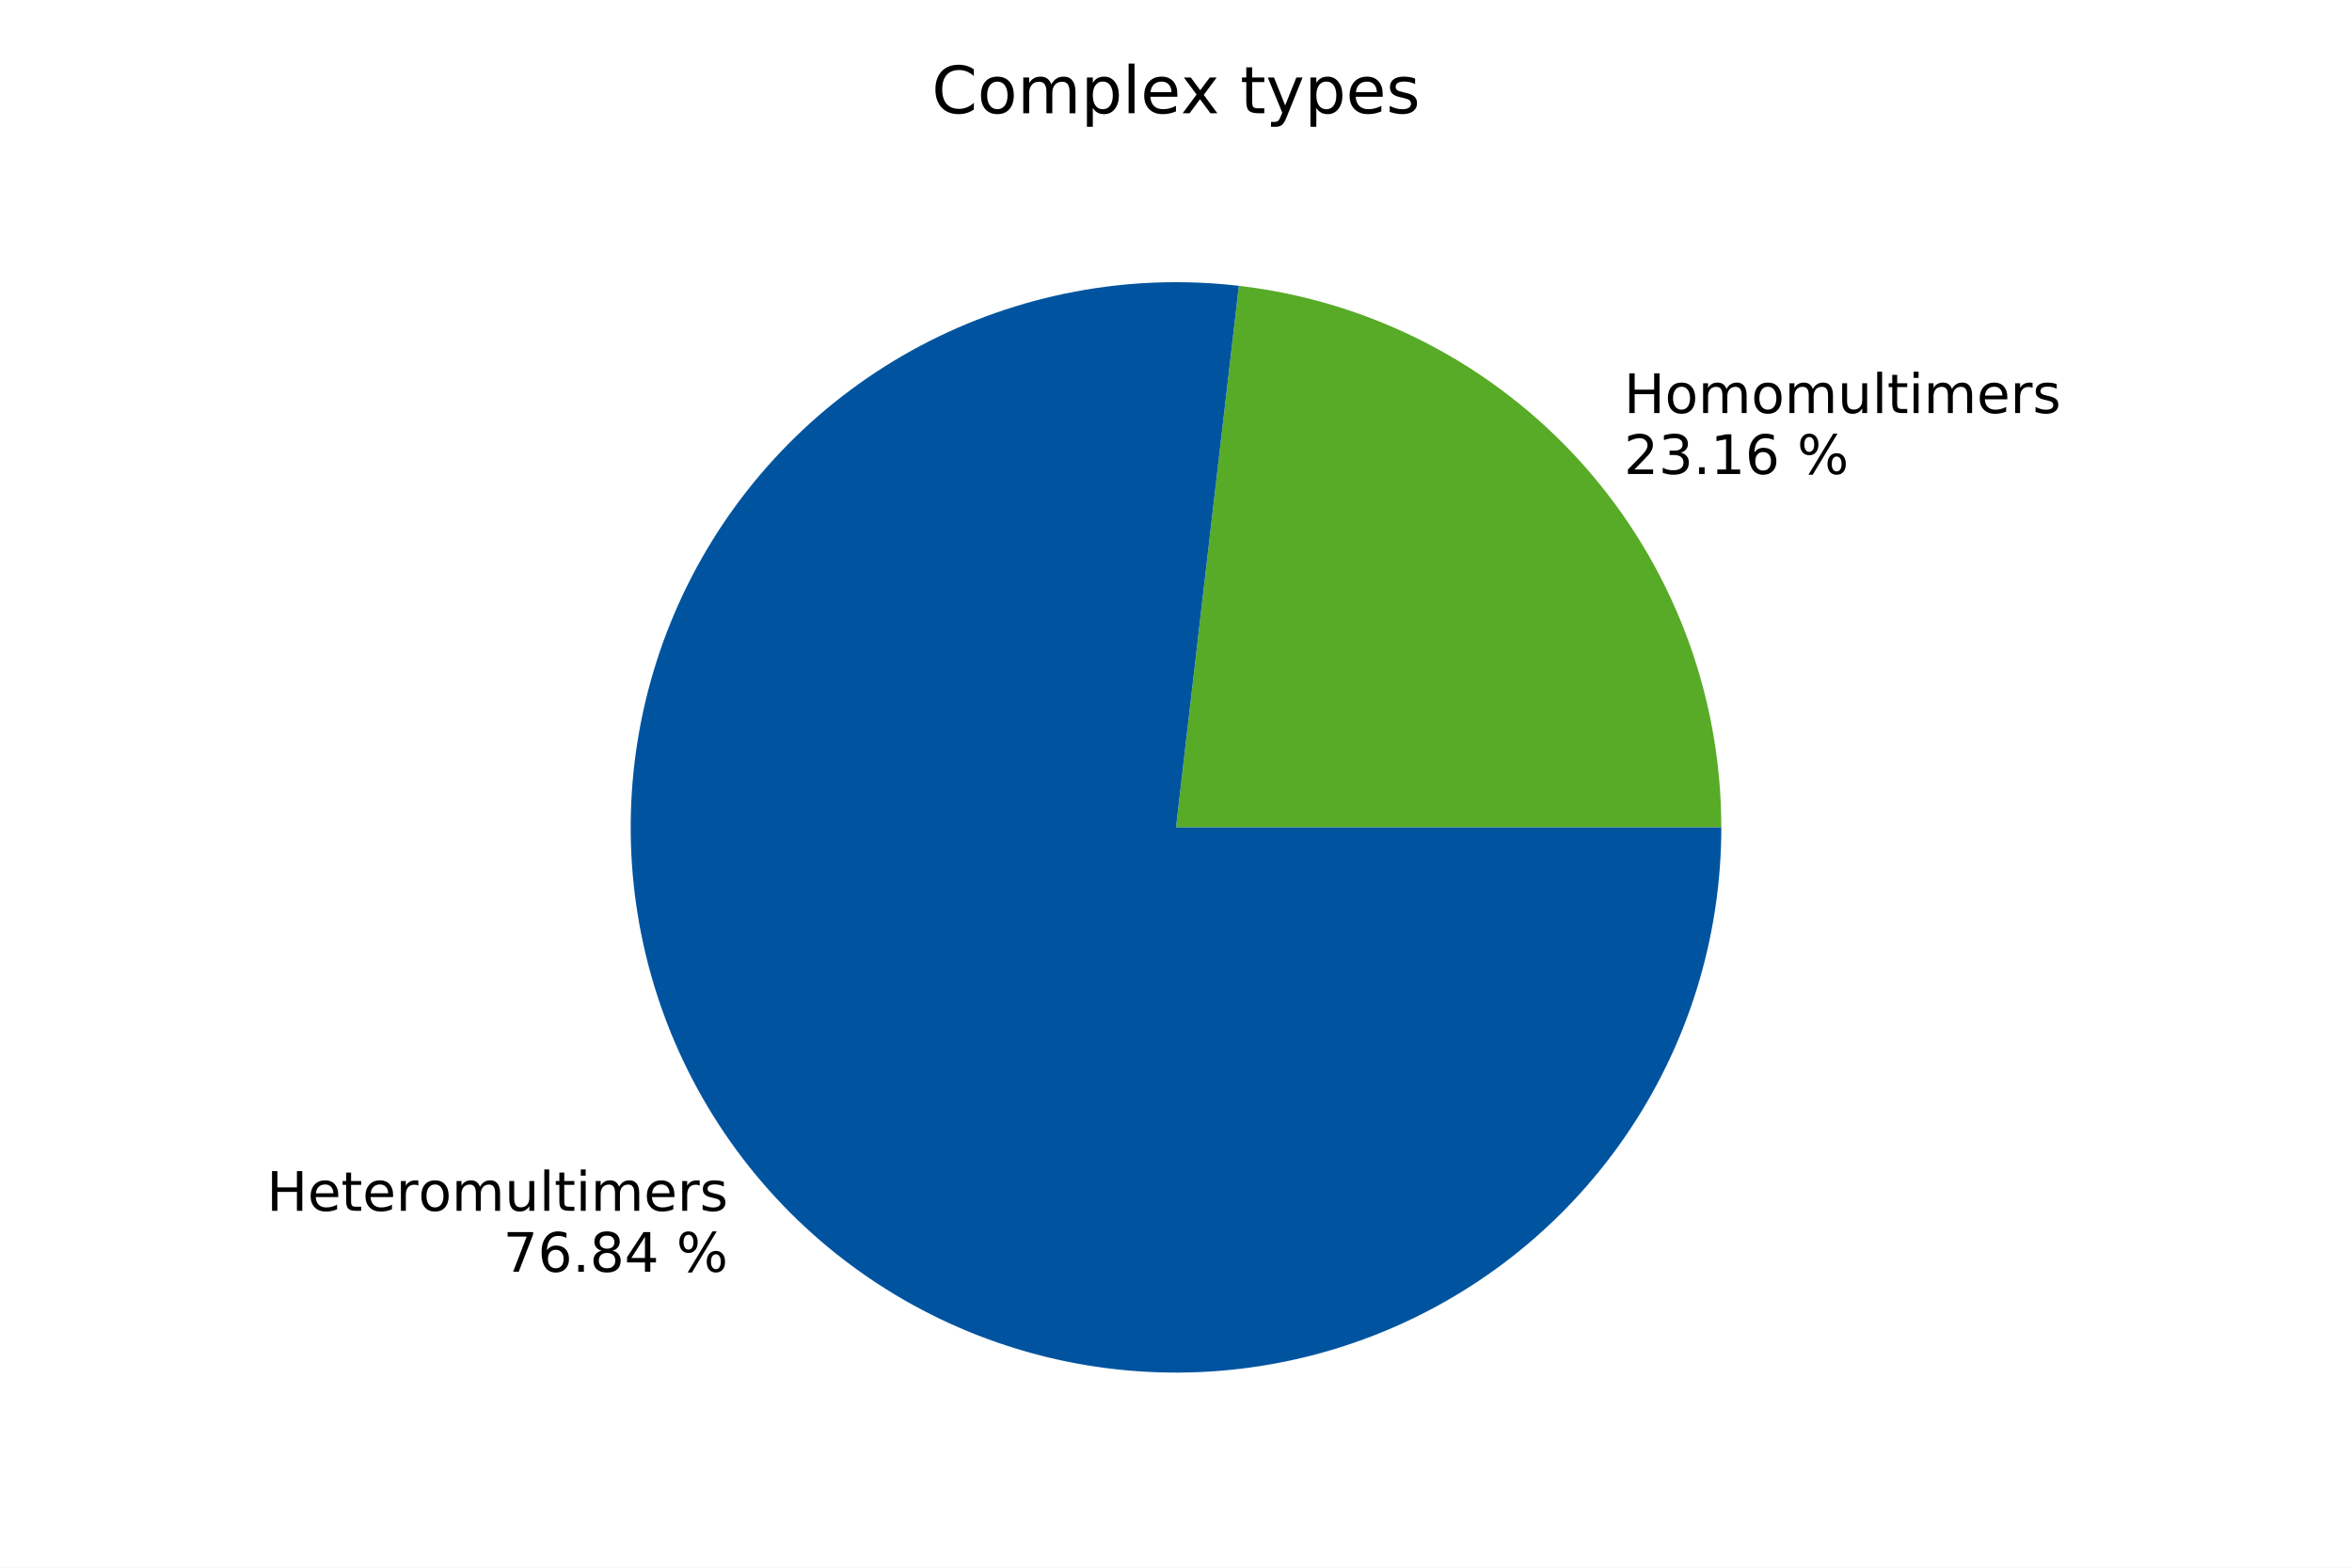
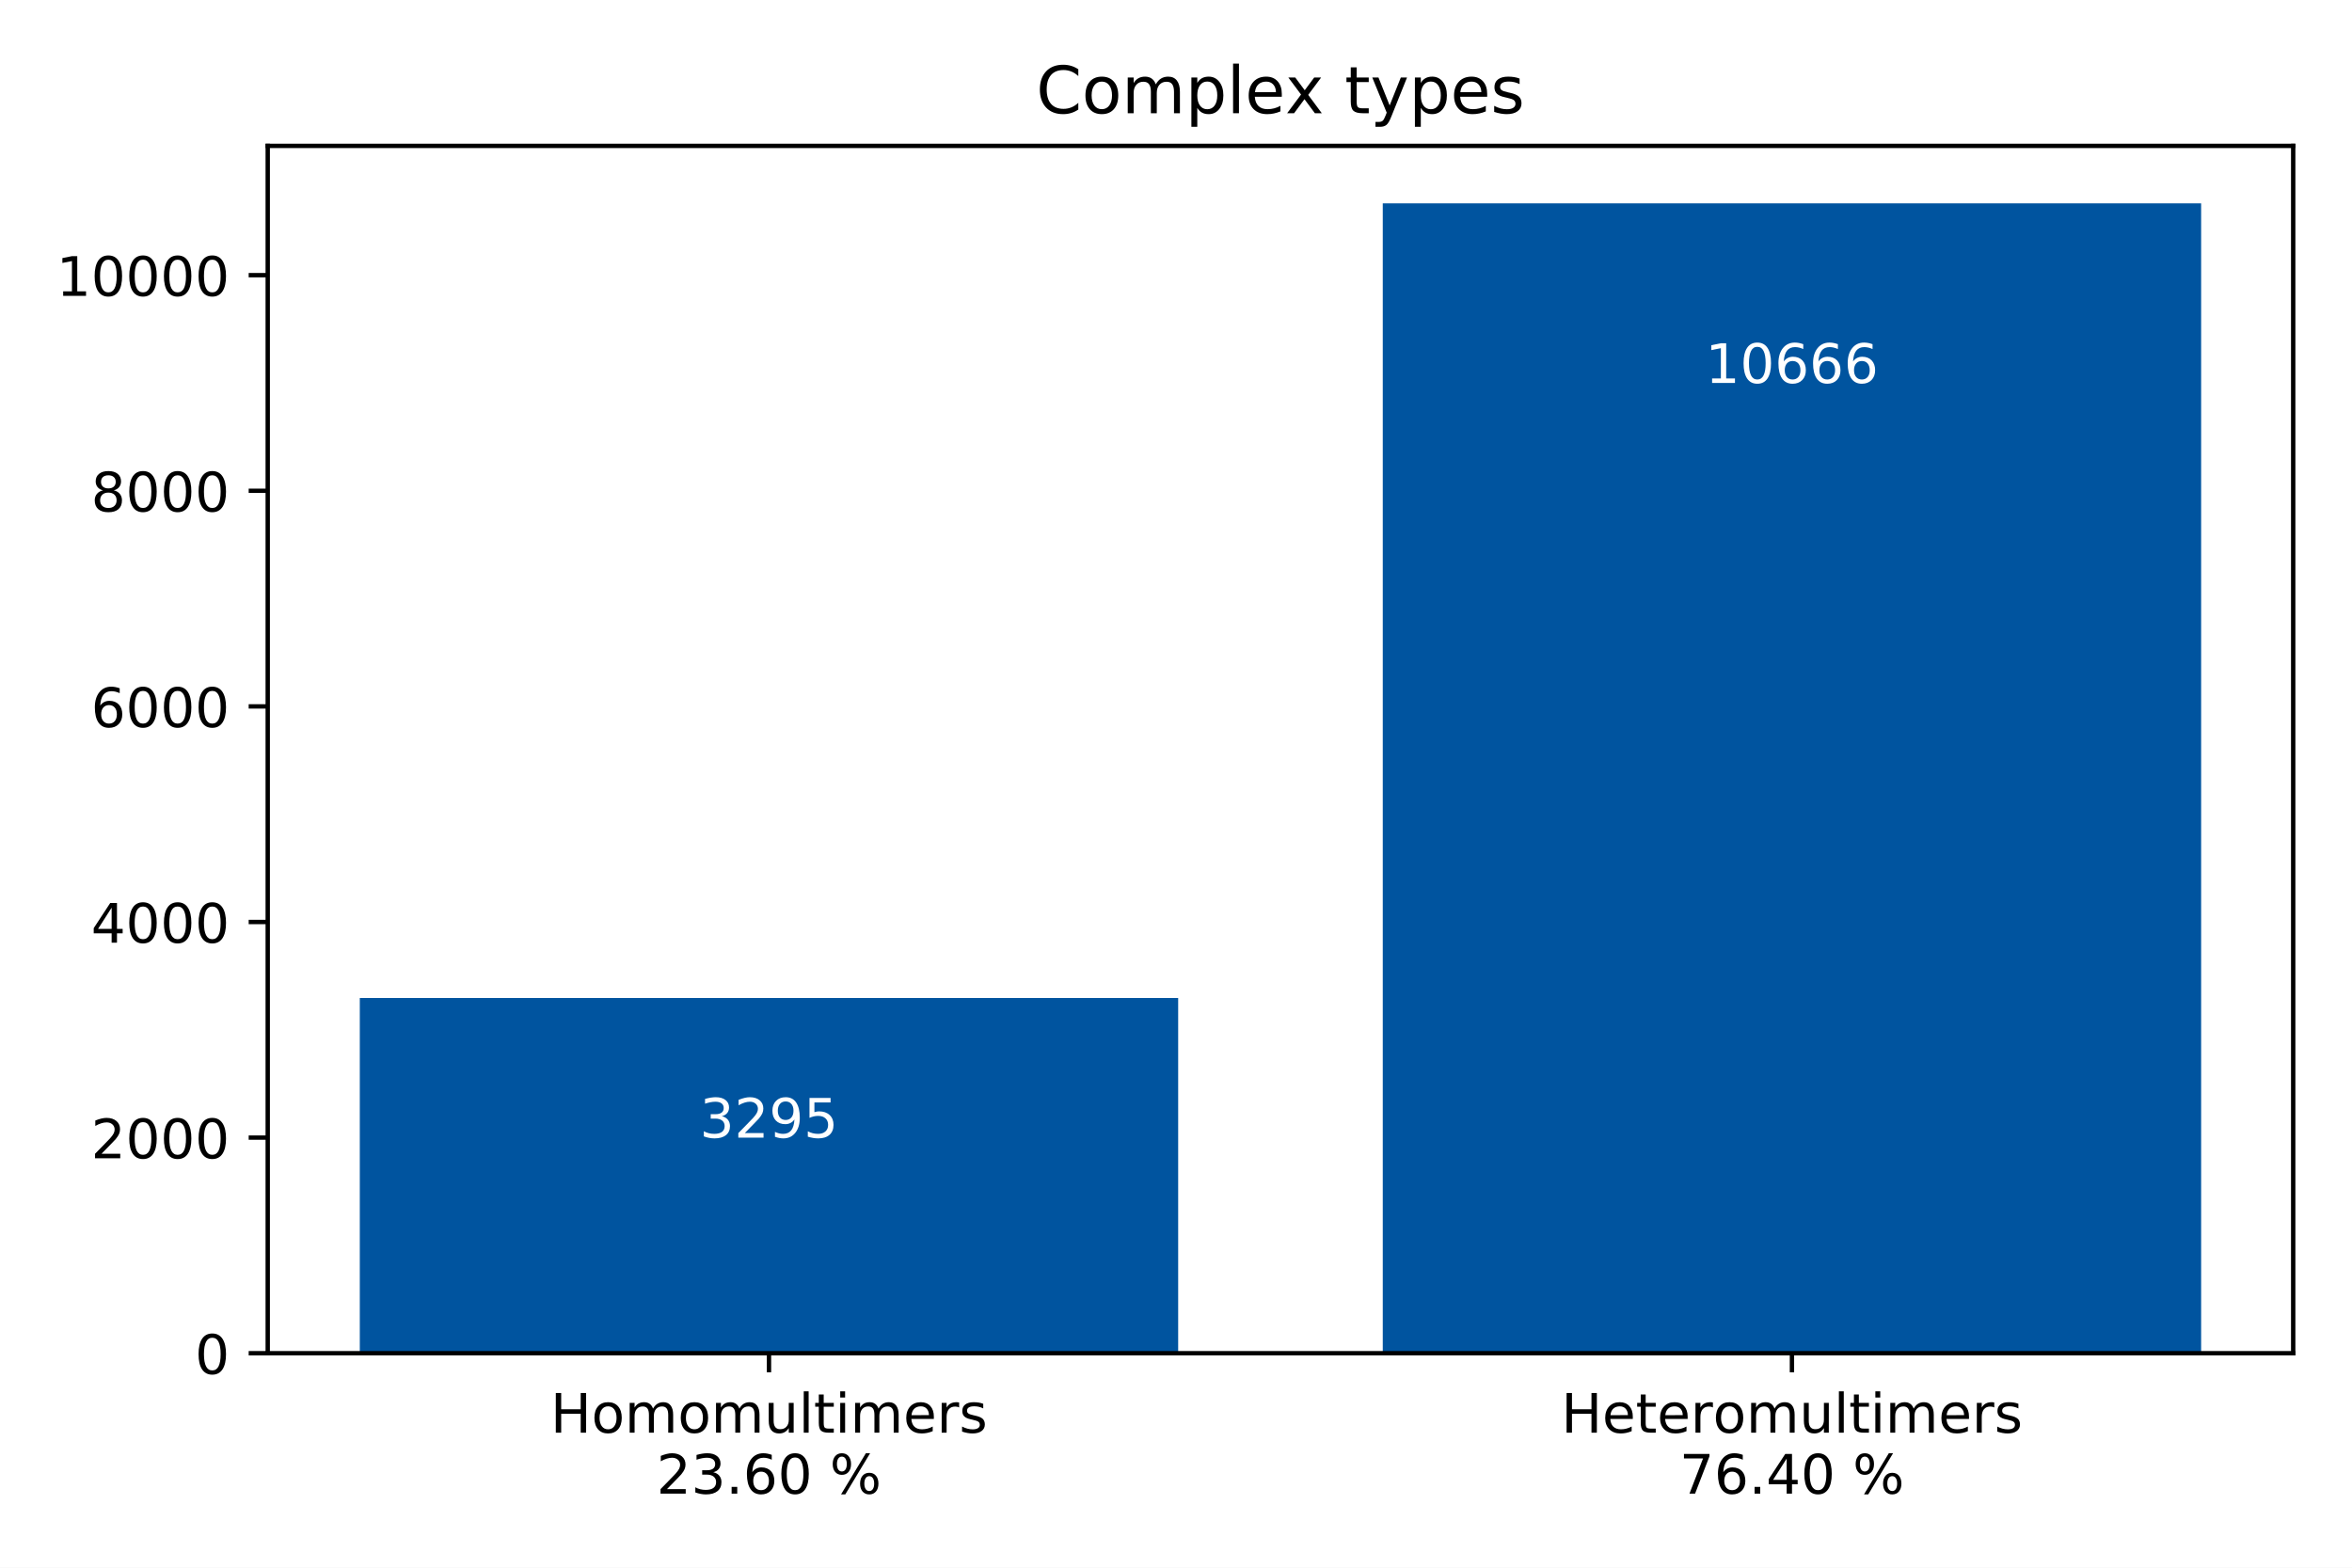
<svg xmlns="http://www.w3.org/2000/svg" xmlns:xlink="http://www.w3.org/1999/xlink" height="288pt" version="1.1" viewBox="0 0 432 288" width="432pt">
  <defs>
    <style type="text/css">
*{stroke-linecap:butt;stroke-linejoin:round;white-space:pre;}
  </style>
  </defs>
  <g id="figure_1">
    <g id="patch_1">
      <path d="M 0 288  L 432 288  L 432 0  L 0 0  z " style="fill:#ffffff;" />
    </g>
    <g id="axes_1">
      <g id="patch_2">
-         <path d="M 316.16 152  C 316.16 127.442 307.128 103.722 290.795 85.384  C 274.462 67.045 251.942 55.339 227.548 52.508  L 216 152  L 316.16 152  z " style="fill:#57ab27;" />
+         <path d="M 49.175 248.6  L 421.2 248.6  L 421.2 26.8  L 49.175 26.8  z " style="fill:#ffffff;" />
      </g>
      <g id="patch_3">
-         <path d="M 227.548 52.508  C 217.522 51.344 207.377 51.703 197.458 53.571  C 187.539 55.44 177.96 58.797 169.044 63.529  C 160.129 68.261 151.979 74.313 144.873 81.481  C 137.767 88.648 131.784 96.849 127.129 105.805  C 122.474 114.761 119.199 124.369 117.416 134.303  C 115.632 144.238 115.361 154.385 116.611 164.401  C 117.86 174.417 120.617 184.186 124.787 193.378  C 128.956 202.57 134.492 211.079 141.205 218.616  C 147.918 226.153 155.732 232.633 164.382 237.835  C 173.031 243.036 182.418 246.901 192.223 249.297  C 202.028 251.693 212.139 252.593 222.212 251.967  C 232.286 251.341 242.208 249.196 251.641 245.604  C 261.074 242.013 269.909 237.016 277.849 230.783  C 285.788 224.55 292.739 217.153 298.468 208.843  C 304.196 200.532 308.635 191.404 311.635 181.766  C 314.634 172.129 316.16 162.093 316.16 152  L 216 152  L 227.548 52.508  z " style="fill:#00549f;" />
-       </g>
-       <g id="matplotlib.axis_1" />
-       <g id="matplotlib.axis_2" />
-       <g id="text_1">
+         <path clip-path="url(#p28e1901427)" d="M 66.085 248.6  L 216.398 248.6  L 216.398 183.343  L 66.085 183.343  z " style="fill:#00549f;" />
+       </g>
+       <g id="patch_4">
+         <path clip-path="url(#p28e1901427)" d="M 253.977 248.6  L 404.29 248.6  L 404.29 37.362  L 253.977 37.362  z " style="fill:#00549f;" />
+       </g>
+       <g id="matplotlib.axis_1">
+         <g id="xtick_1">
+           <g id="line2d_1">
+             <defs>
+               <path d="M 0 0  L 0 3.5  " id="m80a2ba1076" style="stroke:#000000;stroke-width:0.8;" />
+             </defs>
+             <g>
+               <use style="stroke:#000000;stroke-width:0.8;" x="141.242" xlink:href="#m80a2ba1076" y="248.6" />
+             </g>
+           </g>
+           <g id="text_1">
+             <defs>
+               <path d="M 9.812 72.906  L 19.672 72.906  L 19.672 43.016  L 55.516 43.016  L 55.516 72.906  L 65.375 72.906  L 65.375 0  L 55.516 0  L 55.516 34.719  L 19.672 34.719  L 19.672 0  L 9.812 0  z " id="DejaVuSans-72" />
+               <path d="M 30.609 48.391  Q 23.391 48.391 19.188 42.75  Q 14.984 37.109 14.984 27.297  Q 14.984 17.484 19.156 11.844  Q 23.344 6.203 30.609 6.203  Q 37.797 6.203 41.984 11.859  Q 46.188 17.531 46.188 27.297  Q 46.188 37.016 41.984 42.703  Q 37.797 48.391 30.609 48.391  z M 30.609 56  Q 42.328 56 49.016 48.375  Q 55.719 40.766 55.719 27.297  Q 55.719 13.875 49.016 6.219  Q 42.328 -1.422 30.609 -1.422  Q 18.844 -1.422 12.172 6.219  Q 5.516 13.875 5.516 27.297  Q 5.516 40.766 12.172 48.375  Q 18.844 56 30.609 56  z " id="DejaVuSans-111" />
+               <path d="M 52 44.188  Q 55.375 50.25 60.062 53.125  Q 64.75 56 71.094 56  Q 79.641 56 84.281 50.016  Q 88.922 44.047 88.922 33.016  L 88.922 0  L 79.891 0  L 79.891 32.719  Q 79.891 40.578 77.094 44.375  Q 74.312 48.188 68.609 48.188  Q 61.625 48.188 57.562 43.547  Q 53.516 38.922 53.516 30.906  L 53.516 0  L 44.484 0  L 44.484 32.719  Q 44.484 40.625 41.703 44.406  Q 38.922 48.188 33.109 48.188  Q 26.219 48.188 22.156 43.531  Q 18.109 38.875 18.109 30.906  L 18.109 0  L 9.078 0  L 9.078 54.688  L 18.109 54.688  L 18.109 46.188  Q 21.188 51.219 25.484 53.609  Q 29.781 56 35.688 56  Q 41.656 56 45.828 52.969  Q 50 49.953 52 44.188  z " id="DejaVuSans-109" />
+               <path d="M 8.5 21.578  L 8.5 54.688  L 17.484 54.688  L 17.484 21.922  Q 17.484 14.156 20.5 10.266  Q 23.531 6.391 29.594 6.391  Q 36.859 6.391 41.078 11.031  Q 45.312 15.672 45.312 23.688  L 45.312 54.688  L 54.297 54.688  L 54.297 0  L 45.312 0  L 45.312 8.406  Q 42.047 3.422 37.719 1  Q 33.406 -1.422 27.688 -1.422  Q 18.266 -1.422 13.375 4.438  Q 8.5 10.297 8.5 21.578  z M 31.109 56  z " id="DejaVuSans-117" />
+               <path d="M 9.422 75.984  L 18.406 75.984  L 18.406 0  L 9.422 0  z " id="DejaVuSans-108" />
+               <path d="M 18.312 70.219  L 18.312 54.688  L 36.812 54.688  L 36.812 47.703  L 18.312 47.703  L 18.312 18.016  Q 18.312 11.328 20.141 9.422  Q 21.969 7.516 27.594 7.516  L 36.812 7.516  L 36.812 0  L 27.594 0  Q 17.188 0 13.234 3.875  Q 9.281 7.766 9.281 18.016  L 9.281 47.703  L 2.688 47.703  L 2.688 54.688  L 9.281 54.688  L 9.281 70.219  z " id="DejaVuSans-116" />
+               <path d="M 9.422 54.688  L 18.406 54.688  L 18.406 0  L 9.422 0  z M 9.422 75.984  L 18.406 75.984  L 18.406 64.594  L 9.422 64.594  z " id="DejaVuSans-105" />
+               <path d="M 56.203 29.594  L 56.203 25.203  L 14.891 25.203  Q 15.484 15.922 20.484 11.062  Q 25.484 6.203 34.422 6.203  Q 39.594 6.203 44.453 7.469  Q 49.312 8.734 54.109 11.281  L 54.109 2.781  Q 49.266 0.734 44.188 -0.344  Q 39.109 -1.422 33.891 -1.422  Q 20.797 -1.422 13.156 6.188  Q 5.516 13.812 5.516 26.812  Q 5.516 40.234 12.766 48.109  Q 20.016 56 32.328 56  Q 43.359 56 49.781 48.891  Q 56.203 41.797 56.203 29.594  z M 47.219 32.234  Q 47.125 39.594 43.094 43.984  Q 39.062 48.391 32.422 48.391  Q 24.906 48.391 20.391 44.141  Q 15.875 39.891 15.188 32.172  z " id="DejaVuSans-101" />
+               <path d="M 41.109 46.297  Q 39.594 47.172 37.812 47.578  Q 36.031 48 33.891 48  Q 26.266 48 22.188 43.047  Q 18.109 38.094 18.109 28.812  L 18.109 0  L 9.078 0  L 9.078 54.688  L 18.109 54.688  L 18.109 46.188  Q 20.953 51.172 25.484 53.578  Q 30.031 56 36.531 56  Q 37.453 56 38.578 55.875  Q 39.703 55.766 41.062 55.516  z " id="DejaVuSans-114" />
+               <path d="M 44.281 53.078  L 44.281 44.578  Q 40.484 46.531 36.375 47.5  Q 32.281 48.484 27.875 48.484  Q 21.188 48.484 17.844 46.438  Q 14.5 44.391 14.5 40.281  Q 14.5 37.156 16.891 35.375  Q 19.281 33.594 26.516 31.984  L 29.594 31.297  Q 39.156 29.25 43.188 25.516  Q 47.219 21.781 47.219 15.094  Q 47.219 7.469 41.188 3.016  Q 35.156 -1.422 24.609 -1.422  Q 20.219 -1.422 15.453 -0.562  Q 10.688 0.297 5.422 2  L 5.422 11.281  Q 10.406 8.688 15.234 7.391  Q 20.062 6.109 24.812 6.109  Q 31.156 6.109 34.562 8.281  Q 37.984 10.453 37.984 14.406  Q 37.984 18.062 35.516 20.016  Q 33.062 21.969 24.703 23.781  L 21.578 24.516  Q 13.234 26.266 9.516 29.906  Q 5.812 33.547 5.812 39.891  Q 5.812 47.609 11.281 51.797  Q 16.75 56 26.812 56  Q 31.781 56 36.172 55.266  Q 40.578 54.547 44.281 53.078  z " id="DejaVuSans-115" />
+             </defs>
+             <g transform="translate(101.1082 263.1984)scale(0.1 -0.1)">
+               <use xlink:href="#DejaVuSans-72" />
+               <use x="75.195" xlink:href="#DejaVuSans-111" />
+               <use x="136.377" xlink:href="#DejaVuSans-109" />
+               <use x="233.789" xlink:href="#DejaVuSans-111" />
+               <use x="294.971" xlink:href="#DejaVuSans-109" />
+               <use x="392.383" xlink:href="#DejaVuSans-117" />
+               <use x="455.762" xlink:href="#DejaVuSans-108" />
+               <use x="483.545" xlink:href="#DejaVuSans-116" />
+               <use x="522.754" xlink:href="#DejaVuSans-105" />
+               <use x="550.537" xlink:href="#DejaVuSans-109" />
+               <use x="647.949" xlink:href="#DejaVuSans-101" />
+               <use x="709.473" xlink:href="#DejaVuSans-114" />
+               <use x="750.586" xlink:href="#DejaVuSans-115" />
+             </g>
+             <defs>
+               <path d="M 19.188 8.297  L 53.609 8.297  L 53.609 0  L 7.328 0  L 7.328 8.297  Q 12.938 14.109 22.625 23.891  Q 32.328 33.688 34.812 36.531  Q 39.547 41.844 41.422 45.531  Q 43.312 49.219 43.312 52.781  Q 43.312 58.594 39.234 62.25  Q 35.156 65.922 28.609 65.922  Q 23.969 65.922 18.812 64.312  Q 13.672 62.703 7.812 59.422  L 7.812 69.391  Q 13.766 71.781 18.938 73  Q 24.125 74.219 28.422 74.219  Q 39.75 74.219 46.484 68.547  Q 53.219 62.891 53.219 53.422  Q 53.219 48.922 51.531 44.891  Q 49.859 40.875 45.406 35.406  Q 44.188 33.984 37.641 27.219  Q 31.109 20.453 19.188 8.297  z " id="DejaVuSans-50" />
+               <path d="M 40.578 39.312  Q 47.656 37.797 51.625 33  Q 55.609 28.219 55.609 21.188  Q 55.609 10.406 48.188 4.484  Q 40.766 -1.422 27.094 -1.422  Q 22.516 -1.422 17.656 -0.516  Q 12.797 0.391 7.625 2.203  L 7.625 11.719  Q 11.719 9.328 16.594 8.109  Q 21.484 6.891 26.812 6.891  Q 36.078 6.891 40.938 10.547  Q 45.797 14.203 45.797 21.188  Q 45.797 27.641 41.281 31.266  Q 36.766 34.906 28.719 34.906  L 20.219 34.906  L 20.219 43.016  L 29.109 43.016  Q 36.375 43.016 40.234 45.922  Q 44.094 48.828 44.094 54.297  Q 44.094 59.906 40.109 62.906  Q 36.141 65.922 28.719 65.922  Q 24.656 65.922 20.016 65.031  Q 15.375 64.156 9.812 62.312  L 9.812 71.094  Q 15.438 72.656 20.344 73.438  Q 25.25 74.219 29.594 74.219  Q 40.828 74.219 47.359 69.109  Q 53.906 64.016 53.906 55.328  Q 53.906 49.266 50.438 45.094  Q 46.969 40.922 40.578 39.312  z " id="DejaVuSans-51" />
+               <path d="M 10.688 12.406  L 21 12.406  L 21 0  L 10.688 0  z " id="DejaVuSans-46" />
+               <path d="M 33.016 40.375  Q 26.375 40.375 22.484 35.828  Q 18.609 31.297 18.609 23.391  Q 18.609 15.531 22.484 10.953  Q 26.375 6.391 33.016 6.391  Q 39.656 6.391 43.531 10.953  Q 47.406 15.531 47.406 23.391  Q 47.406 31.297 43.531 35.828  Q 39.656 40.375 33.016 40.375  z M 52.594 71.297  L 52.594 62.312  Q 48.875 64.062 45.094 64.984  Q 41.312 65.922 37.594 65.922  Q 27.828 65.922 22.672 59.328  Q 17.531 52.734 16.797 39.406  Q 19.672 43.656 24.016 45.922  Q 28.375 48.188 33.594 48.188  Q 44.578 48.188 50.953 41.516  Q 57.328 34.859 57.328 23.391  Q 57.328 12.156 50.688 5.359  Q 44.047 -1.422 33.016 -1.422  Q 20.359 -1.422 13.672 8.266  Q 6.984 17.969 6.984 36.375  Q 6.984 53.656 15.188 63.938  Q 23.391 74.219 37.203 74.219  Q 40.922 74.219 44.703 73.484  Q 48.484 72.75 52.594 71.297  z " id="DejaVuSans-54" />
+               <path d="M 31.781 66.406  Q 24.172 66.406 20.328 58.906  Q 16.5 51.422 16.5 36.375  Q 16.5 21.391 20.328 13.891  Q 24.172 6.391 31.781 6.391  Q 39.453 6.391 43.281 13.891  Q 47.125 21.391 47.125 36.375  Q 47.125 51.422 43.281 58.906  Q 39.453 66.406 31.781 66.406  z M 31.781 74.219  Q 44.047 74.219 50.516 64.516  Q 56.984 54.828 56.984 36.375  Q 56.984 17.969 50.516 8.266  Q 44.047 -1.422 31.781 -1.422  Q 19.531 -1.422 13.062 8.266  Q 6.594 17.969 6.594 36.375  Q 6.594 54.828 13.062 64.516  Q 19.531 74.219 31.781 74.219  z " id="DejaVuSans-48" />
+               <path id="DejaVuSans-32" />
+               <path d="M 72.703 32.078  Q 68.453 32.078 66.031 28.469  Q 63.625 24.859 63.625 18.406  Q 63.625 12.062 66.031 8.422  Q 68.453 4.781 72.703 4.781  Q 76.859 4.781 79.266 8.422  Q 81.688 12.062 81.688 18.406  Q 81.688 24.812 79.266 28.438  Q 76.859 32.078 72.703 32.078  z M 72.703 38.281  Q 80.422 38.281 84.953 32.906  Q 89.5 27.547 89.5 18.406  Q 89.5 9.281 84.938 3.922  Q 80.375 -1.422 72.703 -1.422  Q 64.891 -1.422 60.344 3.922  Q 55.812 9.281 55.812 18.406  Q 55.812 27.594 60.375 32.938  Q 64.938 38.281 72.703 38.281  z M 22.312 68.016  Q 18.109 68.016 15.688 64.375  Q 13.281 60.75 13.281 54.391  Q 13.281 47.953 15.672 44.328  Q 18.062 40.719 22.312 40.719  Q 26.562 40.719 28.969 44.328  Q 31.391 47.953 31.391 54.391  Q 31.391 60.688 28.953 64.344  Q 26.516 68.016 22.312 68.016  z M 66.406 74.219  L 74.219 74.219  L 28.609 -1.422  L 20.797 -1.422  z M 22.312 74.219  Q 30.031 74.219 34.609 68.875  Q 39.203 63.531 39.203 54.391  Q 39.203 45.172 34.641 39.844  Q 30.078 34.516 22.312 34.516  Q 14.547 34.516 10.031 39.859  Q 5.516 45.219 5.516 54.391  Q 5.516 63.484 10.047 68.844  Q 14.594 74.219 22.312 74.219  z " id="DejaVuSans-37" />
+             </defs>
+             <g transform="translate(120.5879 274.3963)scale(0.1 -0.1)">
+               <use xlink:href="#DejaVuSans-50" />
+               <use x="63.623" xlink:href="#DejaVuSans-51" />
+               <use x="127.246" xlink:href="#DejaVuSans-46" />
+               <use x="159.033" xlink:href="#DejaVuSans-54" />
+               <use x="222.656" xlink:href="#DejaVuSans-48" />
+               <use x="286.279" xlink:href="#DejaVuSans-32" />
+               <use x="318.066" xlink:href="#DejaVuSans-37" />
+             </g>
+           </g>
+         </g>
+         <g id="xtick_2">
+           <g id="line2d_2">
+             <g>
+               <use style="stroke:#000000;stroke-width:0.8;" x="329.133" xlink:href="#m80a2ba1076" y="248.6" />
+             </g>
+           </g>
+           <g id="text_2">
+             <g transform="translate(286.7621 263.1984)scale(0.1 -0.1)">
+               <use xlink:href="#DejaVuSans-72" />
+               <use x="75.195" xlink:href="#DejaVuSans-101" />
+               <use x="136.719" xlink:href="#DejaVuSans-116" />
+               <use x="175.928" xlink:href="#DejaVuSans-101" />
+               <use x="237.451" xlink:href="#DejaVuSans-114" />
+               <use x="278.533" xlink:href="#DejaVuSans-111" />
+               <use x="339.715" xlink:href="#DejaVuSans-109" />
+               <use x="437.127" xlink:href="#DejaVuSans-117" />
+               <use x="500.506" xlink:href="#DejaVuSans-108" />
+               <use x="528.289" xlink:href="#DejaVuSans-116" />
+               <use x="567.498" xlink:href="#DejaVuSans-105" />
+               <use x="595.281" xlink:href="#DejaVuSans-109" />
+               <use x="692.693" xlink:href="#DejaVuSans-101" />
+               <use x="754.217" xlink:href="#DejaVuSans-114" />
+               <use x="795.33" xlink:href="#DejaVuSans-115" />
+             </g>
+             <defs>
+               <path d="M 8.203 72.906  L 55.078 72.906  L 55.078 68.703  L 28.609 0  L 18.312 0  L 43.219 64.594  L 8.203 64.594  z " id="DejaVuSans-55" />
+               <path d="M 37.797 64.312  L 12.891 25.391  L 37.797 25.391  z M 35.203 72.906  L 47.609 72.906  L 47.609 25.391  L 58.016 25.391  L 58.016 17.188  L 47.609 17.188  L 47.609 0  L 37.797 0  L 37.797 17.188  L 4.891 17.188  L 4.891 26.703  z " id="DejaVuSans-52" />
+             </defs>
+             <g transform="translate(308.4793 274.3963)scale(0.1 -0.1)">
+               <use xlink:href="#DejaVuSans-55" />
+               <use x="63.623" xlink:href="#DejaVuSans-54" />
+               <use x="127.246" xlink:href="#DejaVuSans-46" />
+               <use x="159.033" xlink:href="#DejaVuSans-52" />
+               <use x="222.656" xlink:href="#DejaVuSans-48" />
+               <use x="286.279" xlink:href="#DejaVuSans-32" />
+               <use x="318.066" xlink:href="#DejaVuSans-37" />
+             </g>
+           </g>
+         </g>
+       </g>
+       <g id="matplotlib.axis_2">
+         <g id="ytick_1">
+           <g id="line2d_3">
+             <defs>
+               <path d="M 0 0  L -3.5 0  " id="mccd8c3d1d1" style="stroke:#000000;stroke-width:0.8;" />
+             </defs>
+             <g>
+               <use style="stroke:#000000;stroke-width:0.8;" x="49.175" xlink:href="#mccd8c3d1d1" y="248.6" />
+             </g>
+           </g>
+           <g id="text_3">
+             <g transform="translate(35.8125 252.3992)scale(0.1 -0.1)">
+               <use xlink:href="#DejaVuSans-48" />
+             </g>
+           </g>
+         </g>
+         <g id="ytick_2">
+           <g id="line2d_4">
+             <g>
+               <use style="stroke:#000000;stroke-width:0.8;" x="49.175" xlink:href="#mccd8c3d1d1" y="208.99" />
+             </g>
+           </g>
+           <g id="text_4">
+             <g transform="translate(16.725 212.7896)scale(0.1 -0.1)">
+               <use xlink:href="#DejaVuSans-50" />
+               <use x="63.623" xlink:href="#DejaVuSans-48" />
+               <use x="127.246" xlink:href="#DejaVuSans-48" />
+               <use x="190.869" xlink:href="#DejaVuSans-48" />
+             </g>
+           </g>
+         </g>
+         <g id="ytick_3">
+           <g id="line2d_5">
+             <g>
+               <use style="stroke:#000000;stroke-width:0.8;" x="49.175" xlink:href="#mccd8c3d1d1" y="169.381" />
+             </g>
+           </g>
+           <g id="text_5">
+             <g transform="translate(16.725 173.18)scale(0.1 -0.1)">
+               <use xlink:href="#DejaVuSans-52" />
+               <use x="63.623" xlink:href="#DejaVuSans-48" />
+               <use x="127.246" xlink:href="#DejaVuSans-48" />
+               <use x="190.869" xlink:href="#DejaVuSans-48" />
+             </g>
+           </g>
+         </g>
+         <g id="ytick_4">
+           <g id="line2d_6">
+             <g>
+               <use style="stroke:#000000;stroke-width:0.8;" x="49.175" xlink:href="#mccd8c3d1d1" y="129.771" />
+             </g>
+           </g>
+           <g id="text_6">
+             <g transform="translate(16.725 133.5704)scale(0.1 -0.1)">
+               <use xlink:href="#DejaVuSans-54" />
+               <use x="63.623" xlink:href="#DejaVuSans-48" />
+               <use x="127.246" xlink:href="#DejaVuSans-48" />
+               <use x="190.869" xlink:href="#DejaVuSans-48" />
+             </g>
+           </g>
+         </g>
+         <g id="ytick_5">
+           <g id="line2d_7">
+             <g>
+               <use style="stroke:#000000;stroke-width:0.8;" x="49.175" xlink:href="#mccd8c3d1d1" y="90.162" />
+             </g>
+           </g>
+           <g id="text_7">
+             <defs>
+               <path d="M 31.781 34.625  Q 24.75 34.625 20.719 30.859  Q 16.703 27.094 16.703 20.516  Q 16.703 13.922 20.719 10.156  Q 24.75 6.391 31.781 6.391  Q 38.812 6.391 42.859 10.172  Q 46.922 13.969 46.922 20.516  Q 46.922 27.094 42.891 30.859  Q 38.875 34.625 31.781 34.625  z M 21.922 38.812  Q 15.578 40.375 12.031 44.719  Q 8.5 49.078 8.5 55.328  Q 8.5 64.062 14.719 69.141  Q 20.953 74.219 31.781 74.219  Q 42.672 74.219 48.875 69.141  Q 55.078 64.062 55.078 55.328  Q 55.078 49.078 51.531 44.719  Q 48 40.375 41.703 38.812  Q 48.828 37.156 52.797 32.312  Q 56.781 27.484 56.781 20.516  Q 56.781 9.906 50.312 4.234  Q 43.844 -1.422 31.781 -1.422  Q 19.734 -1.422 13.25 4.234  Q 6.781 9.906 6.781 20.516  Q 6.781 27.484 10.781 32.312  Q 14.797 37.156 21.922 38.812  z M 18.312 54.391  Q 18.312 48.734 21.844 45.562  Q 25.391 42.391 31.781 42.391  Q 38.141 42.391 41.719 45.562  Q 45.312 48.734 45.312 54.391  Q 45.312 60.062 41.719 63.234  Q 38.141 66.406 31.781 66.406  Q 25.391 66.406 21.844 63.234  Q 18.312 60.062 18.312 54.391  z " id="DejaVuSans-56" />
+             </defs>
+             <g transform="translate(16.725 93.96075)scale(0.1 -0.1)">
+               <use xlink:href="#DejaVuSans-56" />
+               <use x="63.623" xlink:href="#DejaVuSans-48" />
+               <use x="127.246" xlink:href="#DejaVuSans-48" />
+               <use x="190.869" xlink:href="#DejaVuSans-48" />
+             </g>
+           </g>
+         </g>
+         <g id="ytick_6">
+           <g id="line2d_8">
+             <g>
+               <use style="stroke:#000000;stroke-width:0.8;" x="49.175" xlink:href="#mccd8c3d1d1" y="50.552" />
+             </g>
+           </g>
+           <g id="text_8">
+             <defs>
+               <path d="M 12.406 8.297  L 28.516 8.297  L 28.516 63.922  L 10.984 60.406  L 10.984 69.391  L 28.422 72.906  L 38.281 72.906  L 38.281 8.297  L 54.391 8.297  L 54.391 0  L 12.406 0  z " id="DejaVuSans-49" />
+             </defs>
+             <g transform="translate(10.3625 54.35113)scale(0.1 -0.1)">
+               <use xlink:href="#DejaVuSans-49" />
+               <use x="63.623" xlink:href="#DejaVuSans-48" />
+               <use x="127.246" xlink:href="#DejaVuSans-48" />
+               <use x="190.869" xlink:href="#DejaVuSans-48" />
+               <use x="254.492" xlink:href="#DejaVuSans-48" />
+             </g>
+           </g>
+         </g>
+       </g>
+       <g id="patch_5">
+         <path d="M 49.175 248.6  L 49.175 26.8  " style="fill:none;stroke:#000000;stroke-linecap:square;stroke-linejoin:miter;stroke-width:0.8;" />
+       </g>
+       <g id="patch_6">
+         <path d="M 421.2 248.6  L 421.2 26.8  " style="fill:none;stroke:#000000;stroke-linecap:square;stroke-linejoin:miter;stroke-width:0.8;" />
+       </g>
+       <g id="patch_7">
+         <path d="M 49.175 248.6  L 421.2 248.6  " style="fill:none;stroke:#000000;stroke-linecap:square;stroke-linejoin:miter;stroke-width:0.8;" />
+       </g>
+       <g id="patch_8">
+         <path d="M 49.175 26.8  L 421.2 26.8  " style="fill:none;stroke:#000000;stroke-linecap:square;stroke-linejoin:miter;stroke-width:0.8;" />
+       </g>
+       <g id="text_9">
        <defs>
-           <path d="M 9.812 72.906  L 19.672 72.906  L 19.672 43.016  L 55.516 43.016  L 55.516 72.906  L 65.375 72.906  L 65.375 0  L 55.516 0  L 55.516 34.719  L 19.672 34.719  L 19.672 0  L 9.812 0  z " id="DejaVuSans-72" />
-           <path d="M 30.609 48.391  Q 23.391 48.391 19.188 42.75  Q 14.984 37.109 14.984 27.297  Q 14.984 17.484 19.156 11.844  Q 23.344 6.203 30.609 6.203  Q 37.797 6.203 41.984 11.859  Q 46.188 17.531 46.188 27.297  Q 46.188 37.016 41.984 42.703  Q 37.797 48.391 30.609 48.391  z M 30.609 56  Q 42.328 56 49.016 48.375  Q 55.719 40.766 55.719 27.297  Q 55.719 13.875 49.016 6.219  Q 42.328 -1.422 30.609 -1.422  Q 18.844 -1.422 12.172 6.219  Q 5.516 13.875 5.516 27.297  Q 5.516 40.766 12.172 48.375  Q 18.844 56 30.609 56  z " id="DejaVuSans-111" />
-           <path d="M 52 44.188  Q 55.375 50.25 60.062 53.125  Q 64.75 56 71.094 56  Q 79.641 56 84.281 50.016  Q 88.922 44.047 88.922 33.016  L 88.922 0  L 79.891 0  L 79.891 32.719  Q 79.891 40.578 77.094 44.375  Q 74.312 48.188 68.609 48.188  Q 61.625 48.188 57.562 43.547  Q 53.516 38.922 53.516 30.906  L 53.516 0  L 44.484 0  L 44.484 32.719  Q 44.484 40.625 41.703 44.406  Q 38.922 48.188 33.109 48.188  Q 26.219 48.188 22.156 43.531  Q 18.109 38.875 18.109 30.906  L 18.109 0  L 9.078 0  L 9.078 54.688  L 18.109 54.688  L 18.109 46.188  Q 21.188 51.219 25.484 53.609  Q 29.781 56 35.688 56  Q 41.656 56 45.828 52.969  Q 50 49.953 52 44.188  z " id="DejaVuSans-109" />
-           <path d="M 8.5 21.578  L 8.5 54.688  L 17.484 54.688  L 17.484 21.922  Q 17.484 14.156 20.5 10.266  Q 23.531 6.391 29.594 6.391  Q 36.859 6.391 41.078 11.031  Q 45.312 15.672 45.312 23.688  L 45.312 54.688  L 54.297 54.688  L 54.297 0  L 45.312 0  L 45.312 8.406  Q 42.047 3.422 37.719 1  Q 33.406 -1.422 27.688 -1.422  Q 18.266 -1.422 13.375 4.438  Q 8.5 10.297 8.5 21.578  z M 31.109 56  z " id="DejaVuSans-117" />
-           <path d="M 9.422 75.984  L 18.406 75.984  L 18.406 0  L 9.422 0  z " id="DejaVuSans-108" />
-           <path d="M 18.312 70.219  L 18.312 54.688  L 36.812 54.688  L 36.812 47.703  L 18.312 47.703  L 18.312 18.016  Q 18.312 11.328 20.141 9.422  Q 21.969 7.516 27.594 7.516  L 36.812 7.516  L 36.812 0  L 27.594 0  Q 17.188 0 13.234 3.875  Q 9.281 7.766 9.281 18.016  L 9.281 47.703  L 2.688 47.703  L 2.688 54.688  L 9.281 54.688  L 9.281 70.219  z " id="DejaVuSans-116" />
-           <path d="M 9.422 54.688  L 18.406 54.688  L 18.406 0  L 9.422 0  z M 9.422 75.984  L 18.406 75.984  L 18.406 64.594  L 9.422 64.594  z " id="DejaVuSans-105" />
-           <path d="M 56.203 29.594  L 56.203 25.203  L 14.891 25.203  Q 15.484 15.922 20.484 11.062  Q 25.484 6.203 34.422 6.203  Q 39.594 6.203 44.453 7.469  Q 49.312 8.734 54.109 11.281  L 54.109 2.781  Q 49.266 0.734 44.188 -0.344  Q 39.109 -1.422 33.891 -1.422  Q 20.797 -1.422 13.156 6.188  Q 5.516 13.812 5.516 26.812  Q 5.516 40.234 12.766 48.109  Q 20.016 56 32.328 56  Q 43.359 56 49.781 48.891  Q 56.203 41.797 56.203 29.594  z M 47.219 32.234  Q 47.125 39.594 43.094 43.984  Q 39.062 48.391 32.422 48.391  Q 24.906 48.391 20.391 44.141  Q 15.875 39.891 15.188 32.172  z " id="DejaVuSans-101" />
-           <path d="M 41.109 46.297  Q 39.594 47.172 37.812 47.578  Q 36.031 48 33.891 48  Q 26.266 48 22.188 43.047  Q 18.109 38.094 18.109 28.812  L 18.109 0  L 9.078 0  L 9.078 54.688  L 18.109 54.688  L 18.109 46.188  Q 20.953 51.172 25.484 53.578  Q 30.031 56 36.531 56  Q 37.453 56 38.578 55.875  Q 39.703 55.766 41.062 55.516  z " id="DejaVuSans-114" />
-           <path d="M 44.281 53.078  L 44.281 44.578  Q 40.484 46.531 36.375 47.5  Q 32.281 48.484 27.875 48.484  Q 21.188 48.484 17.844 46.438  Q 14.5 44.391 14.5 40.281  Q 14.5 37.156 16.891 35.375  Q 19.281 33.594 26.516 31.984  L 29.594 31.297  Q 39.156 29.25 43.188 25.516  Q 47.219 21.781 47.219 15.094  Q 47.219 7.469 41.188 3.016  Q 35.156 -1.422 24.609 -1.422  Q 20.219 -1.422 15.453 -0.562  Q 10.688 0.297 5.422 2  L 5.422 11.281  Q 10.406 8.688 15.234 7.391  Q 20.062 6.109 24.812 6.109  Q 31.156 6.109 34.562 8.281  Q 37.984 10.453 37.984 14.406  Q 37.984 18.062 35.516 20.016  Q 33.062 21.969 24.703 23.781  L 21.578 24.516  Q 13.234 26.266 9.516 29.906  Q 5.812 33.547 5.812 39.891  Q 5.812 47.609 11.281 51.797  Q 16.75 56 26.812 56  Q 31.781 56 36.172 55.266  Q 40.578 54.547 44.281 53.078  z " id="DejaVuSans-115" />
+           <path d="M 10.984 1.516  L 10.984 10.5  Q 14.703 8.734 18.5 7.812  Q 22.312 6.891 25.984 6.891  Q 35.75 6.891 40.891 13.453  Q 46.047 20.016 46.781 33.406  Q 43.953 29.203 39.594 26.953  Q 35.25 24.703 29.984 24.703  Q 19.047 24.703 12.672 31.312  Q 6.297 37.938 6.297 49.422  Q 6.297 60.641 12.938 67.422  Q 19.578 74.219 30.609 74.219  Q 43.266 74.219 49.922 64.516  Q 56.594 54.828 56.594 36.375  Q 56.594 19.141 48.406 8.859  Q 40.234 -1.422 26.422 -1.422  Q 22.703 -1.422 18.891 -0.688  Q 15.094 0.047 10.984 1.516  z M 30.609 32.422  Q 37.25 32.422 41.125 36.953  Q 45.016 41.5 45.016 49.422  Q 45.016 57.281 41.125 61.844  Q 37.25 66.406 30.609 66.406  Q 23.969 66.406 20.094 61.844  Q 16.219 57.281 16.219 49.422  Q 16.219 41.5 20.094 36.953  Q 23.969 32.422 30.609 32.422  z " id="DejaVuSans-57" />
+           <path d="M 10.797 72.906  L 49.516 72.906  L 49.516 64.594  L 19.828 64.594  L 19.828 46.734  Q 21.969 47.469 24.109 47.828  Q 26.266 48.188 28.422 48.188  Q 40.625 48.188 47.75 41.5  Q 54.891 34.812 54.891 23.391  Q 54.891 11.625 47.562 5.094  Q 40.234 -1.422 26.906 -1.422  Q 22.312 -1.422 17.547 -0.641  Q 12.797 0.141 7.719 1.703  L 7.719 11.625  Q 12.109 9.234 16.797 8.062  Q 21.484 6.891 26.703 6.891  Q 35.156 6.891 40.078 11.328  Q 45.016 15.766 45.016 23.391  Q 45.016 31 40.078 35.438  Q 35.156 39.891 26.703 39.891  Q 22.75 39.891 18.812 39.016  Q 14.891 38.141 10.797 36.281  z " id="DejaVuSans-53" />
        </defs>
-         <g transform="translate(298.2747 75.8828)scale(0.1 -0.1)">
-           <use xlink:href="#DejaVuSans-72" />
-           <use x="75.195" xlink:href="#DejaVuSans-111" />
-           <use x="136.377" xlink:href="#DejaVuSans-109" />
-           <use x="233.789" xlink:href="#DejaVuSans-111" />
-           <use x="294.971" xlink:href="#DejaVuSans-109" />
-           <use x="392.383" xlink:href="#DejaVuSans-117" />
-           <use x="455.762" xlink:href="#DejaVuSans-108" />
-           <use x="483.545" xlink:href="#DejaVuSans-116" />
-           <use x="522.754" xlink:href="#DejaVuSans-105" />
-           <use x="550.537" xlink:href="#DejaVuSans-109" />
-           <use x="647.949" xlink:href="#DejaVuSans-101" />
-           <use x="709.473" xlink:href="#DejaVuSans-114" />
-           <use x="750.586" xlink:href="#DejaVuSans-115" />
-         </g>
-         <defs>
-           <path d="M 19.188 8.297  L 53.609 8.297  L 53.609 0  L 7.328 0  L 7.328 8.297  Q 12.938 14.109 22.625 23.891  Q 32.328 33.688 34.812 36.531  Q 39.547 41.844 41.422 45.531  Q 43.312 49.219 43.312 52.781  Q 43.312 58.594 39.234 62.25  Q 35.156 65.922 28.609 65.922  Q 23.969 65.922 18.812 64.312  Q 13.672 62.703 7.812 59.422  L 7.812 69.391  Q 13.766 71.781 18.938 73  Q 24.125 74.219 28.422 74.219  Q 39.75 74.219 46.484 68.547  Q 53.219 62.891 53.219 53.422  Q 53.219 48.922 51.531 44.891  Q 49.859 40.875 45.406 35.406  Q 44.188 33.984 37.641 27.219  Q 31.109 20.453 19.188 8.297  z " id="DejaVuSans-50" />
-           <path d="M 40.578 39.312  Q 47.656 37.797 51.625 33  Q 55.609 28.219 55.609 21.188  Q 55.609 10.406 48.188 4.484  Q 40.766 -1.422 27.094 -1.422  Q 22.516 -1.422 17.656 -0.516  Q 12.797 0.391 7.625 2.203  L 7.625 11.719  Q 11.719 9.328 16.594 8.109  Q 21.484 6.891 26.812 6.891  Q 36.078 6.891 40.938 10.547  Q 45.797 14.203 45.797 21.188  Q 45.797 27.641 41.281 31.266  Q 36.766 34.906 28.719 34.906  L 20.219 34.906  L 20.219 43.016  L 29.109 43.016  Q 36.375 43.016 40.234 45.922  Q 44.094 48.828 44.094 54.297  Q 44.094 59.906 40.109 62.906  Q 36.141 65.922 28.719 65.922  Q 24.656 65.922 20.016 65.031  Q 15.375 64.156 9.812 62.312  L 9.812 71.094  Q 15.438 72.656 20.344 73.438  Q 25.25 74.219 29.594 74.219  Q 40.828 74.219 47.359 69.109  Q 53.906 64.016 53.906 55.328  Q 53.906 49.266 50.438 45.094  Q 46.969 40.922 40.578 39.312  z " id="DejaVuSans-51" />
-           <path d="M 10.688 12.406  L 21 12.406  L 21 0  L 10.688 0  z " id="DejaVuSans-46" />
-           <path d="M 12.406 8.297  L 28.516 8.297  L 28.516 63.922  L 10.984 60.406  L 10.984 69.391  L 28.422 72.906  L 38.281 72.906  L 38.281 8.297  L 54.391 8.297  L 54.391 0  L 12.406 0  z " id="DejaVuSans-49" />
-           <path d="M 33.016 40.375  Q 26.375 40.375 22.484 35.828  Q 18.609 31.297 18.609 23.391  Q 18.609 15.531 22.484 10.953  Q 26.375 6.391 33.016 6.391  Q 39.656 6.391 43.531 10.953  Q 47.406 15.531 47.406 23.391  Q 47.406 31.297 43.531 35.828  Q 39.656 40.375 33.016 40.375  z M 52.594 71.297  L 52.594 62.312  Q 48.875 64.062 45.094 64.984  Q 41.312 65.922 37.594 65.922  Q 27.828 65.922 22.672 59.328  Q 17.531 52.734 16.797 39.406  Q 19.672 43.656 24.016 45.922  Q 28.375 48.188 33.594 48.188  Q 44.578 48.188 50.953 41.516  Q 57.328 34.859 57.328 23.391  Q 57.328 12.156 50.688 5.359  Q 44.047 -1.422 33.016 -1.422  Q 20.359 -1.422 13.672 8.266  Q 6.984 17.969 6.984 36.375  Q 6.984 53.656 15.188 63.938  Q 23.391 74.219 37.203 74.219  Q 40.922 74.219 44.703 73.484  Q 48.484 72.75 52.594 71.297  z " id="DejaVuSans-54" />
-           <path id="DejaVuSans-32" />
-           <path d="M 72.703 32.078  Q 68.453 32.078 66.031 28.469  Q 63.625 24.859 63.625 18.406  Q 63.625 12.062 66.031 8.422  Q 68.453 4.781 72.703 4.781  Q 76.859 4.781 79.266 8.422  Q 81.688 12.062 81.688 18.406  Q 81.688 24.812 79.266 28.438  Q 76.859 32.078 72.703 32.078  z M 72.703 38.281  Q 80.422 38.281 84.953 32.906  Q 89.5 27.547 89.5 18.406  Q 89.5 9.281 84.938 3.922  Q 80.375 -1.422 72.703 -1.422  Q 64.891 -1.422 60.344 3.922  Q 55.812 9.281 55.812 18.406  Q 55.812 27.594 60.375 32.938  Q 64.938 38.281 72.703 38.281  z M 22.312 68.016  Q 18.109 68.016 15.688 64.375  Q 13.281 60.75 13.281 54.391  Q 13.281 47.953 15.672 44.328  Q 18.062 40.719 22.312 40.719  Q 26.562 40.719 28.969 44.328  Q 31.391 47.953 31.391 54.391  Q 31.391 60.688 28.953 64.344  Q 26.516 68.016 22.312 68.016  z M 66.406 74.219  L 74.219 74.219  L 28.609 -1.422  L 20.797 -1.422  z M 22.312 74.219  Q 30.031 74.219 34.609 68.875  Q 39.203 63.531 39.203 54.391  Q 39.203 45.172 34.641 39.844  Q 30.078 34.516 22.312 34.516  Q 14.547 34.516 10.031 39.859  Q 5.516 45.219 5.516 54.391  Q 5.516 63.484 10.047 68.844  Q 14.594 74.219 22.312 74.219  z " id="DejaVuSans-37" />
-         </defs>
-         <g transform="translate(298.2747 87.08061)scale(0.1 -0.1)">
-           <use xlink:href="#DejaVuSans-50" />
-           <use x="63.623" xlink:href="#DejaVuSans-51" />
-           <use x="127.246" xlink:href="#DejaVuSans-46" />
-           <use x="159.033" xlink:href="#DejaVuSans-49" />
-           <use x="222.656" xlink:href="#DejaVuSans-54" />
-           <use x="286.279" xlink:href="#DejaVuSans-32" />
-           <use x="318.066" xlink:href="#DejaVuSans-37" />
-         </g>
-       </g>
-       <g id="text_2">
-         <g transform="translate(48.98306 222.4381)scale(0.1 -0.1)">
-           <use xlink:href="#DejaVuSans-72" />
-           <use x="75.195" xlink:href="#DejaVuSans-101" />
-           <use x="136.719" xlink:href="#DejaVuSans-116" />
-           <use x="175.928" xlink:href="#DejaVuSans-101" />
-           <use x="237.451" xlink:href="#DejaVuSans-114" />
-           <use x="278.533" xlink:href="#DejaVuSans-111" />
-           <use x="339.715" xlink:href="#DejaVuSans-109" />
-           <use x="437.127" xlink:href="#DejaVuSans-117" />
-           <use x="500.506" xlink:href="#DejaVuSans-108" />
-           <use x="528.289" xlink:href="#DejaVuSans-116" />
-           <use x="567.498" xlink:href="#DejaVuSans-105" />
-           <use x="595.281" xlink:href="#DejaVuSans-109" />
-           <use x="692.693" xlink:href="#DejaVuSans-101" />
-           <use x="754.217" xlink:href="#DejaVuSans-114" />
-           <use x="795.33" xlink:href="#DejaVuSans-115" />
-         </g>
-         <defs>
-           <path d="M 8.203 72.906  L 55.078 72.906  L 55.078 68.703  L 28.609 0  L 18.312 0  L 43.219 64.594  L 8.203 64.594  z " id="DejaVuSans-55" />
-           <path d="M 31.781 34.625  Q 24.75 34.625 20.719 30.859  Q 16.703 27.094 16.703 20.516  Q 16.703 13.922 20.719 10.156  Q 24.75 6.391 31.781 6.391  Q 38.812 6.391 42.859 10.172  Q 46.922 13.969 46.922 20.516  Q 46.922 27.094 42.891 30.859  Q 38.875 34.625 31.781 34.625  z M 21.922 38.812  Q 15.578 40.375 12.031 44.719  Q 8.5 49.078 8.5 55.328  Q 8.5 64.062 14.719 69.141  Q 20.953 74.219 31.781 74.219  Q 42.672 74.219 48.875 69.141  Q 55.078 64.062 55.078 55.328  Q 55.078 49.078 51.531 44.719  Q 48 40.375 41.703 38.812  Q 48.828 37.156 52.797 32.312  Q 56.781 27.484 56.781 20.516  Q 56.781 9.906 50.312 4.234  Q 43.844 -1.422 31.781 -1.422  Q 19.734 -1.422 13.25 4.234  Q 6.781 9.906 6.781 20.516  Q 6.781 27.484 10.781 32.312  Q 14.797 37.156 21.922 38.812  z M 18.312 54.391  Q 18.312 48.734 21.844 45.562  Q 25.391 42.391 31.781 42.391  Q 38.141 42.391 41.719 45.562  Q 45.312 48.734 45.312 54.391  Q 45.312 60.062 41.719 63.234  Q 38.141 66.406 31.781 66.406  Q 25.391 66.406 21.844 63.234  Q 18.312 60.062 18.312 54.391  z " id="DejaVuSans-56" />
-           <path d="M 37.797 64.312  L 12.891 25.391  L 37.797 25.391  z M 35.203 72.906  L 47.609 72.906  L 47.609 25.391  L 58.016 25.391  L 58.016 17.188  L 47.609 17.188  L 47.609 0  L 37.797 0  L 37.797 17.188  L 4.891 17.188  L 4.891 26.703  z " id="DejaVuSans-52" />
-         </defs>
-         <g transform="translate(92.41744 233.6359)scale(0.1 -0.1)">
-           <use xlink:href="#DejaVuSans-55" />
-           <use x="63.623" xlink:href="#DejaVuSans-54" />
-           <use x="127.246" xlink:href="#DejaVuSans-46" />
-           <use x="159.033" xlink:href="#DejaVuSans-56" />
-           <use x="222.656" xlink:href="#DejaVuSans-52" />
-           <use x="286.279" xlink:href="#DejaVuSans-32" />
-           <use x="318.066" xlink:href="#DejaVuSans-37" />
-         </g>
-       </g>
-       <g id="text_3">
+         <g style="fill:#ffffff;" transform="translate(128.5168 208.9904)scale(0.1 -0.1)">
+           <use xlink:href="#DejaVuSans-51" />
+           <use x="63.623" xlink:href="#DejaVuSans-50" />
+           <use x="127.246" xlink:href="#DejaVuSans-57" />
+           <use x="190.869" xlink:href="#DejaVuSans-53" />
+         </g>
+       </g>
+       <g id="text_10">
+         <g style="fill:#ffffff;" transform="translate(313.227 70.35672)scale(0.1 -0.1)">
+           <use xlink:href="#DejaVuSans-49" />
+           <use x="63.623" xlink:href="#DejaVuSans-48" />
+           <use x="127.246" xlink:href="#DejaVuSans-54" />
+           <use x="190.869" xlink:href="#DejaVuSans-54" />
+           <use x="254.492" xlink:href="#DejaVuSans-54" />
+         </g>
+       </g>
+       <g id="text_11">
        <defs>
          <path d="M 64.406 67.281  L 64.406 56.891  Q 59.422 61.531 53.781 63.812  Q 48.141 66.109 41.797 66.109  Q 29.297 66.109 22.656 58.469  Q 16.016 50.828 16.016 36.375  Q 16.016 21.969 22.656 14.328  Q 29.297 6.688 41.797 6.688  Q 48.141 6.688 53.781 8.984  Q 59.422 11.281 64.406 15.922  L 64.406 5.609  Q 59.234 2.094 53.438 0.328  Q 47.656 -1.422 41.219 -1.422  Q 24.656 -1.422 15.125 8.703  Q 5.609 18.844 5.609 36.375  Q 5.609 53.953 15.125 64.078  Q 24.656 74.219 41.219 74.219  Q 47.75 74.219 53.531 72.484  Q 59.328 70.75 64.406 67.281  z " id="DejaVuSans-67" />
          <path d="M 18.109 8.203  L 18.109 -20.797  L 9.078 -20.797  L 9.078 54.688  L 18.109 54.688  L 18.109 46.391  Q 20.953 51.266 25.266 53.625  Q 29.594 56 35.594 56  Q 45.562 56 51.781 48.094  Q 58.016 40.188 58.016 27.297  Q 58.016 14.406 51.781 6.484  Q 45.562 -1.422 35.594 -1.422  Q 29.594 -1.422 25.266 0.953  Q 20.953 3.328 18.109 8.203  z M 48.688 27.297  Q 48.688 37.203 44.609 42.844  Q 40.531 48.484 33.406 48.484  Q 26.266 48.484 22.188 42.844  Q 18.109 37.203 18.109 27.297  Q 18.109 17.391 22.188 11.75  Q 26.266 6.109 33.406 6.109  Q 40.531 6.109 44.609 11.75  Q 48.688 17.391 48.688 27.297  z " id="DejaVuSans-112" />
          <path d="M 54.891 54.688  L 35.109 28.078  L 55.906 0  L 45.312 0  L 29.391 21.484  L 13.484 0  L 2.875 0  L 24.125 28.609  L 4.688 54.688  L 15.281 54.688  L 29.781 35.203  L 44.281 54.688  z " id="DejaVuSans-120" />
          <path d="M 32.172 -5.078  Q 28.375 -14.844 24.75 -17.812  Q 21.141 -20.797 15.094 -20.797  L 7.906 -20.797  L 7.906 -13.281  L 13.188 -13.281  Q 16.891 -13.281 18.938 -11.516  Q 21 -9.766 23.484 -3.219  L 25.094 0.875  L 2.984 54.688  L 12.5 54.688  L 29.594 11.922  L 46.688 54.688  L 56.203 54.688  z " id="DejaVuSans-121" />
        </defs>
-         <g transform="translate(171.1397 20.8)scale(0.12 -0.12)">
+         <g transform="translate(190.3272 20.8)scale(0.12 -0.12)">
          <use xlink:href="#DejaVuSans-67" />
          <use x="69.824" xlink:href="#DejaVuSans-111" />
          <use x="131.006" xlink:href="#DejaVuSans-109" />
          <use x="228.418" xlink:href="#DejaVuSans-112" />
          <use x="291.895" xlink:href="#DejaVuSans-108" />
          <use x="319.678" xlink:href="#DejaVuSans-101" />
          <use x="381.186" xlink:href="#DejaVuSans-120" />
          <use x="440.365" xlink:href="#DejaVuSans-32" />
          <use x="472.152" xlink:href="#DejaVuSans-116" />
          <use x="511.361" xlink:href="#DejaVuSans-121" />
          <use x="570.541" xlink:href="#DejaVuSans-112" />
          <use x="634.018" xlink:href="#DejaVuSans-101" />
          <use x="695.541" xlink:href="#DejaVuSans-115" />
        </g>
      </g>
    </g>
  </g>
+   <defs>
+     <clipPath id="p28e1901427">
+       <rect height="221.8" width="372.025" x="49.175" y="26.8" />
+     </clipPath>
+   </defs>
</svg>
